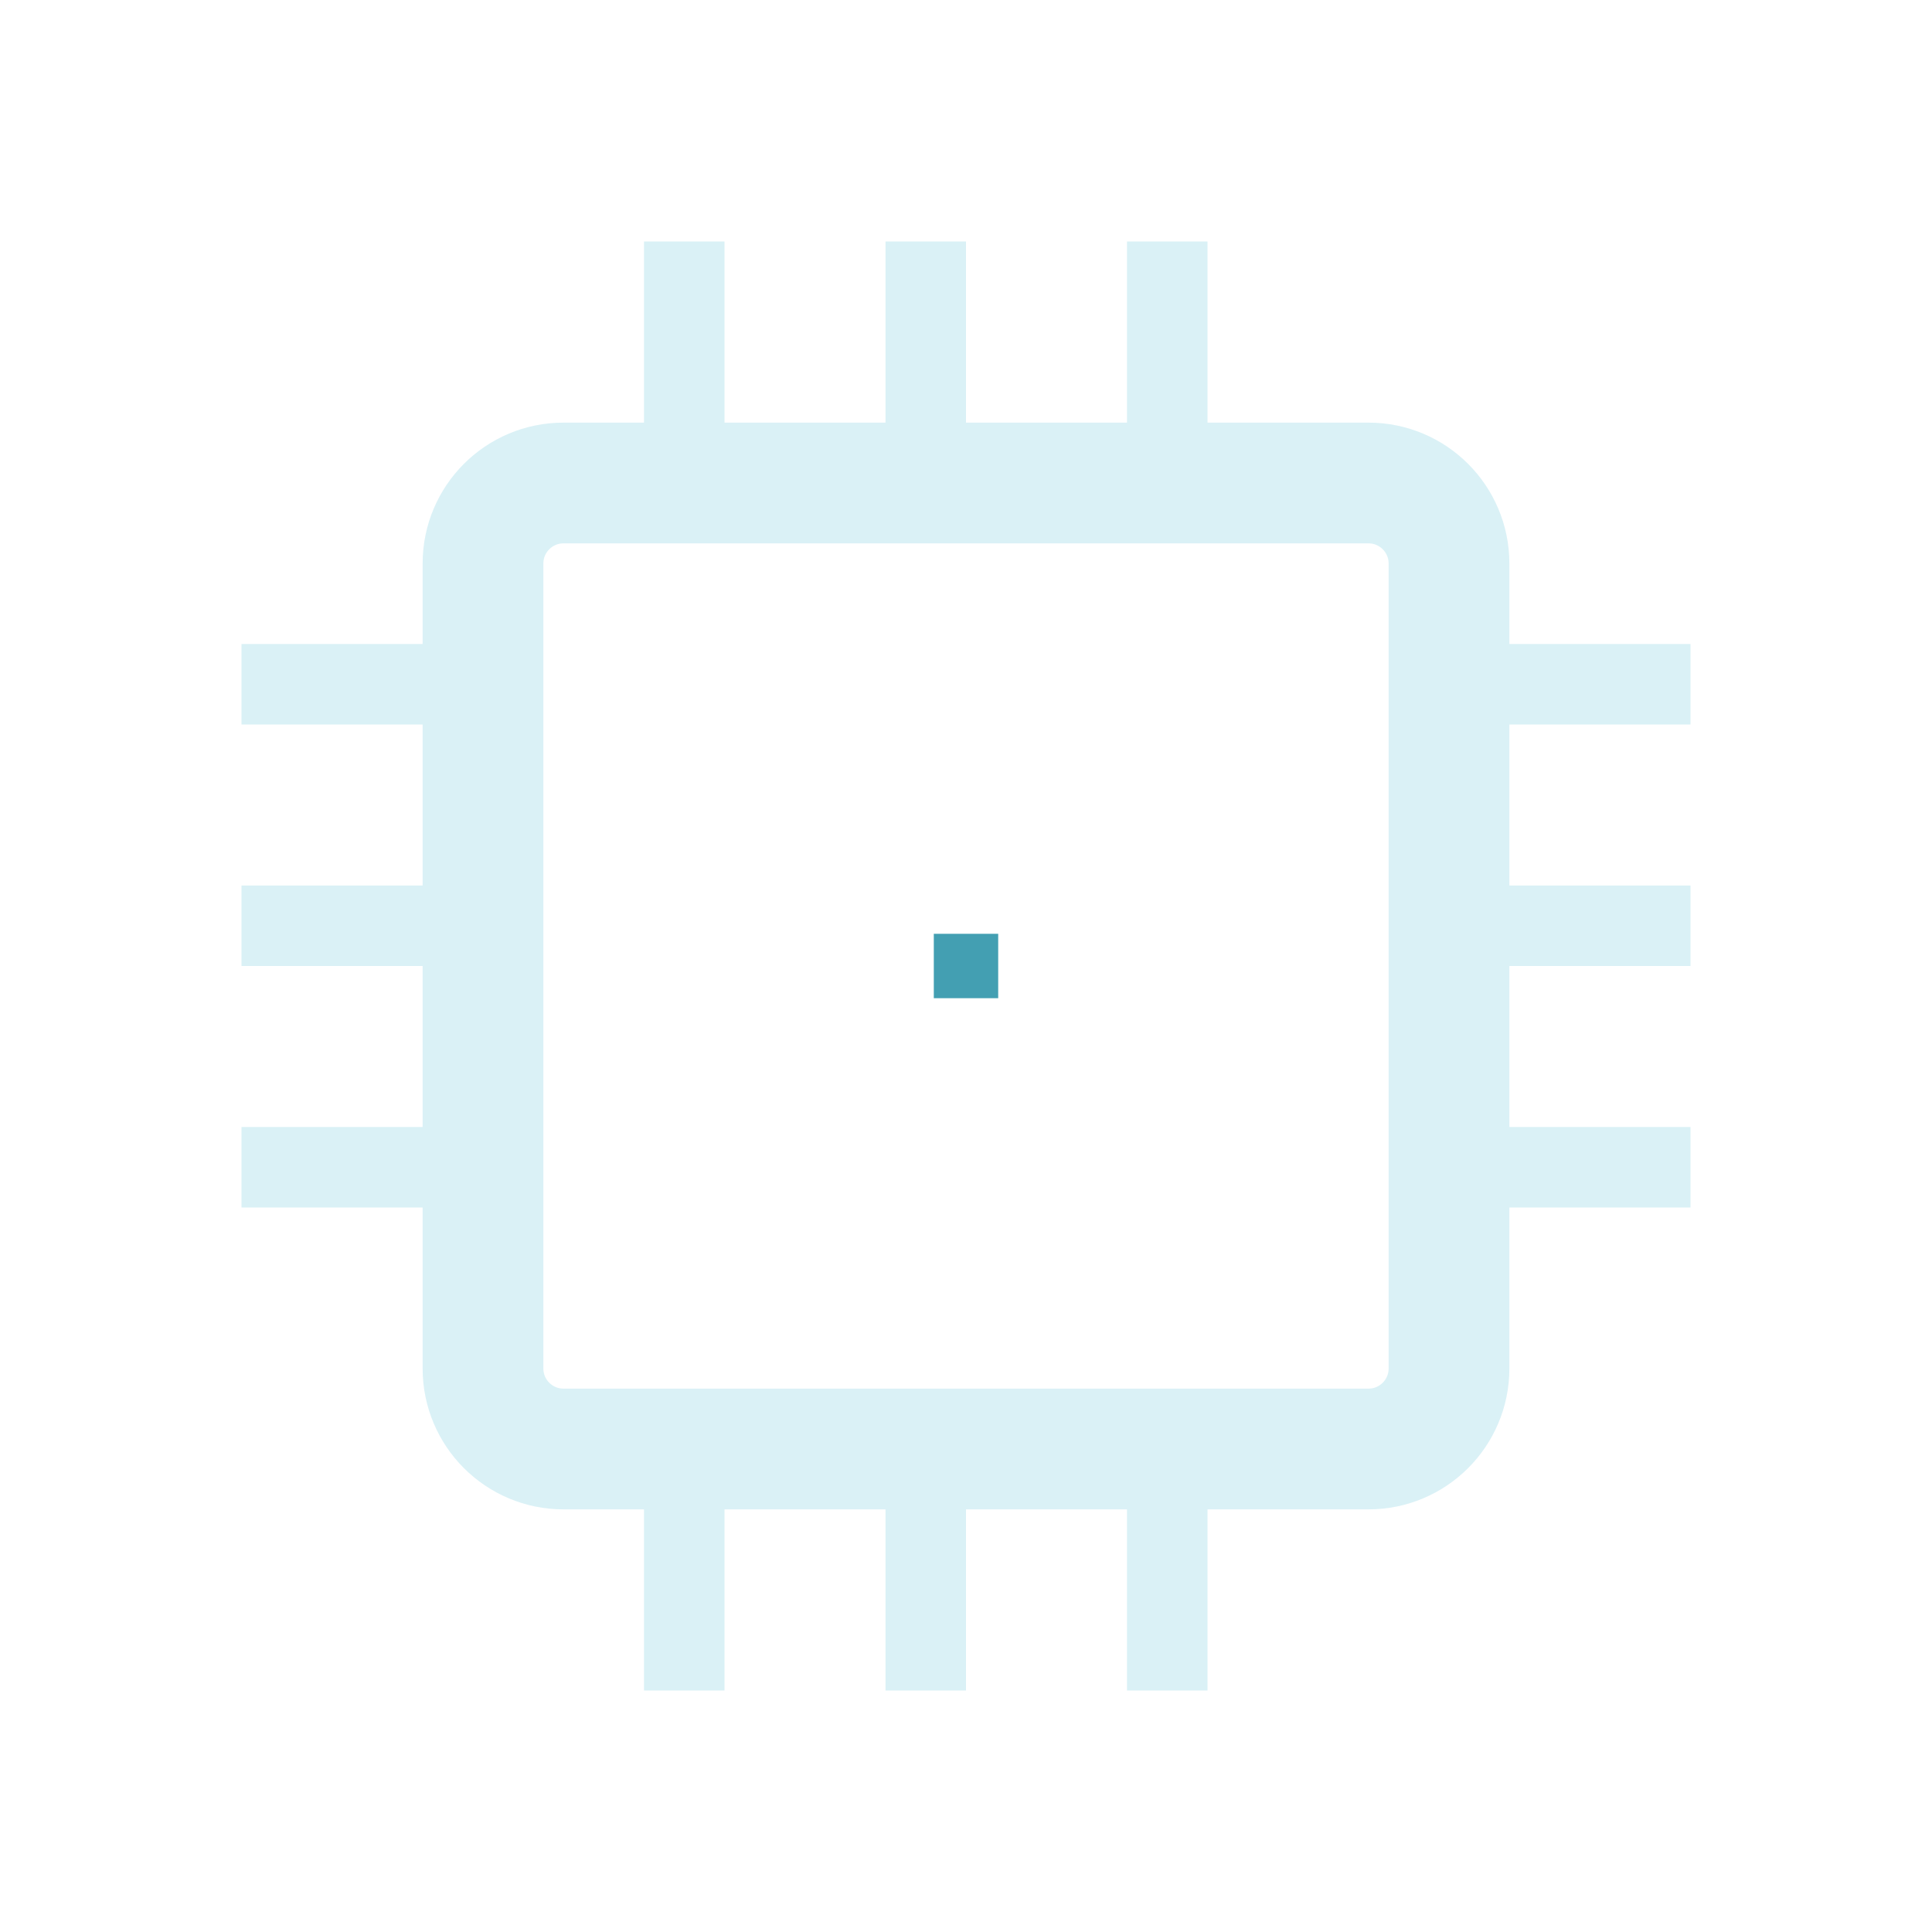
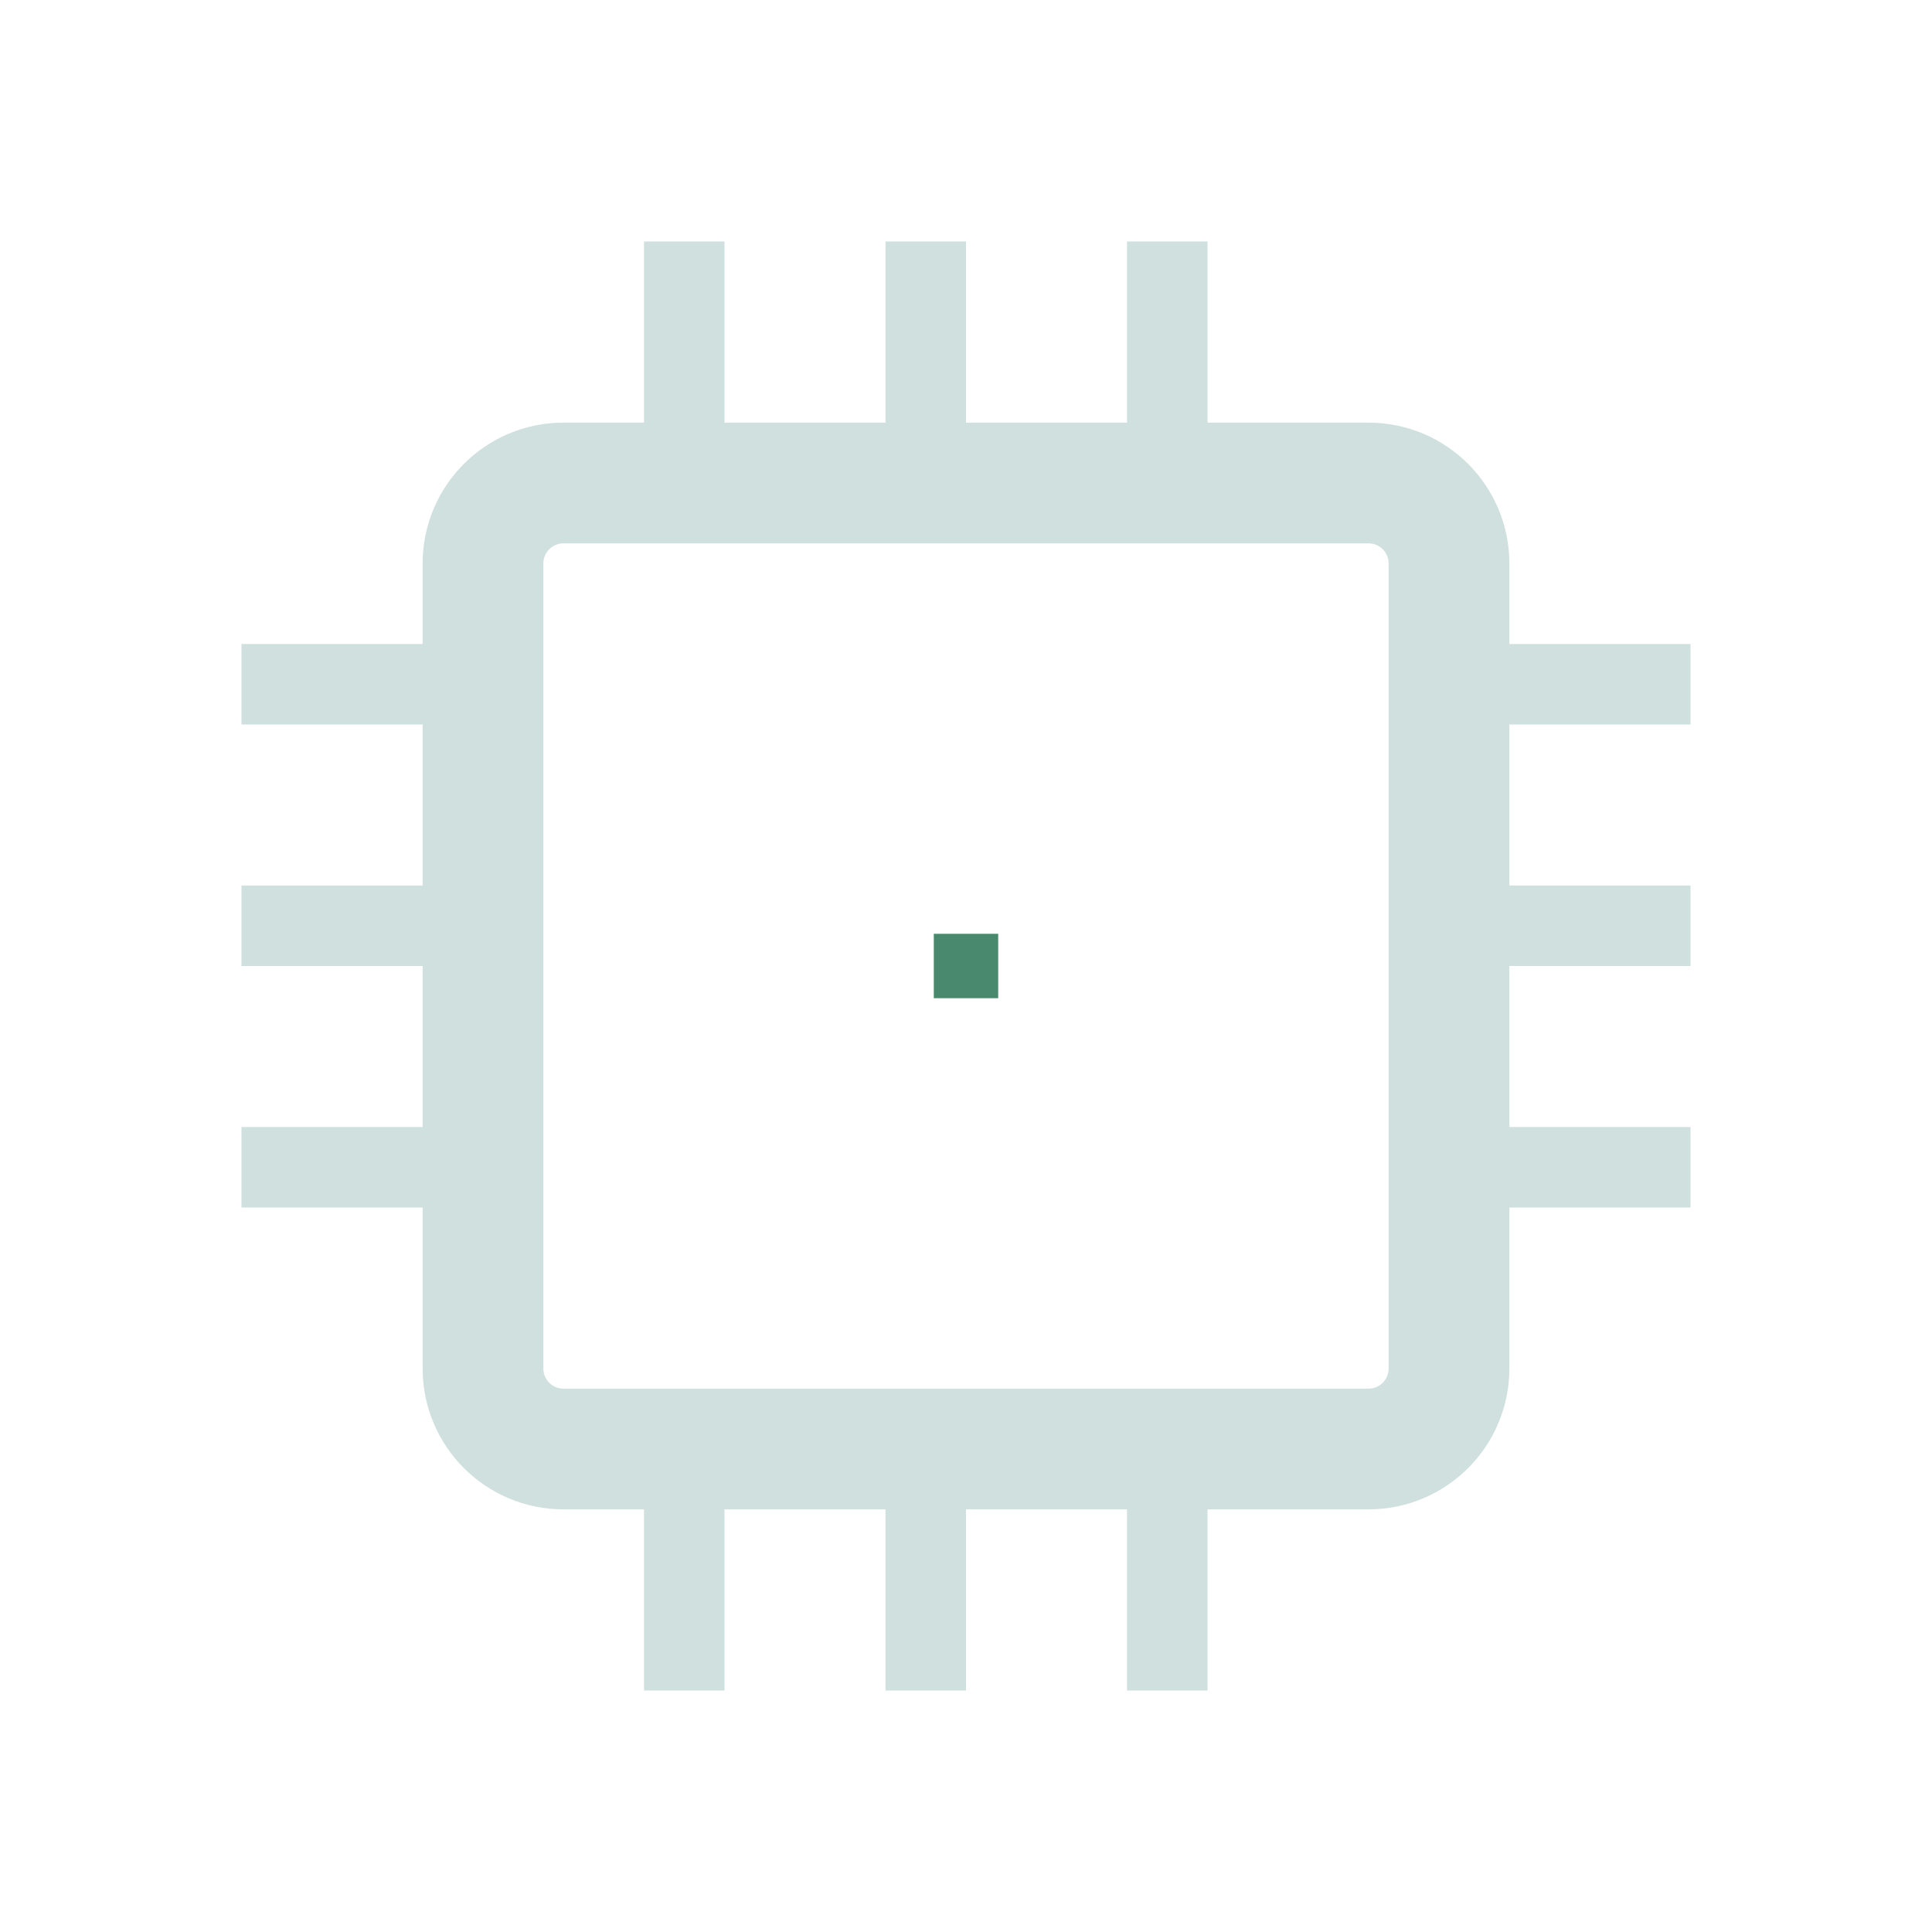
<svg xmlns="http://www.w3.org/2000/svg" width="24" height="24" viewBox="0 0 24 24">
-   <rect x="6" y="6" width="12" height="12" fill="none" rx="1" stroke="#DAF1F6" stroke-width="1.5" />
-   <rect x="8" y="3" width="1" height="3" fill="#DAF1F6" />
-   <rect x="8" y="18" width="1" height="3" fill="#DAF1F6" />
-   <rect x="11" y="3" width="1" height="3" fill="#DAF1F6" />
-   <rect x="11" y="18" width="1" height="3" fill="#DAF1F6" />
-   <rect x="14" y="3" width="1" height="3" fill="#DAF1F6" />
-   <rect x="14" y="18" width="1" height="3" fill="#DAF1F6" />
-   <rect x="3" y="8" width="3" height="1" fill="#DAF1F6" />
-   <rect x="18" y="8" width="3" height="1" fill="#DAF1F6" />
-   <rect x="3" y="11" width="3" height="1" fill="#DAF1F6" />
-   <rect x="18" y="11" width="3" height="1" fill="#DAF1F6" />
-   <rect x="3" y="14" width="3" height="1" fill="#DAF1F6" />
-   <rect x="18" y="14" width="3" height="1" fill="#DAF1F6" />
-   <rect x="11.6" y="11.6" width="0.8" height="0.8" fill="#439FB2" />
+   <rect x="6" y="6" width="12" height="12" fill="none" rx="1" stroke="#D0E0DE" stroke-width="1.5" />
+   <rect x="8" y="3" width="1" height="3" fill="#D0E0DE" />
+   <rect x="8" y="18" width="1" height="3" fill="#D0E0DE" />
+   <rect x="11" y="3" width="1" height="3" fill="#D0E0DE" />
+   <rect x="11" y="18" width="1" height="3" fill="#D0E0DE" />
+   <rect x="14" y="3" width="1" height="3" fill="#D0E0DE" />
+   <rect x="14" y="18" width="1" height="3" fill="#D0E0DE" />
+   <rect x="3" y="8" width="3" height="1" fill="#D0E0DE" />
+   <rect x="18" y="8" width="3" height="1" fill="#D0E0DE" />
+   <rect x="3" y="11" width="3" height="1" fill="#D0E0DE" />
+   <rect x="18" y="11" width="3" height="1" fill="#D0E0DE" />
+   <rect x="3" y="14" width="3" height="1" fill="#D0E0DE" />
+   <rect x="18" y="14" width="3" height="1" fill="#D0E0DE" />
+   <rect x="11.6" y="11.6" width="0.8" height="0.8" fill="#49896E" />
</svg>
